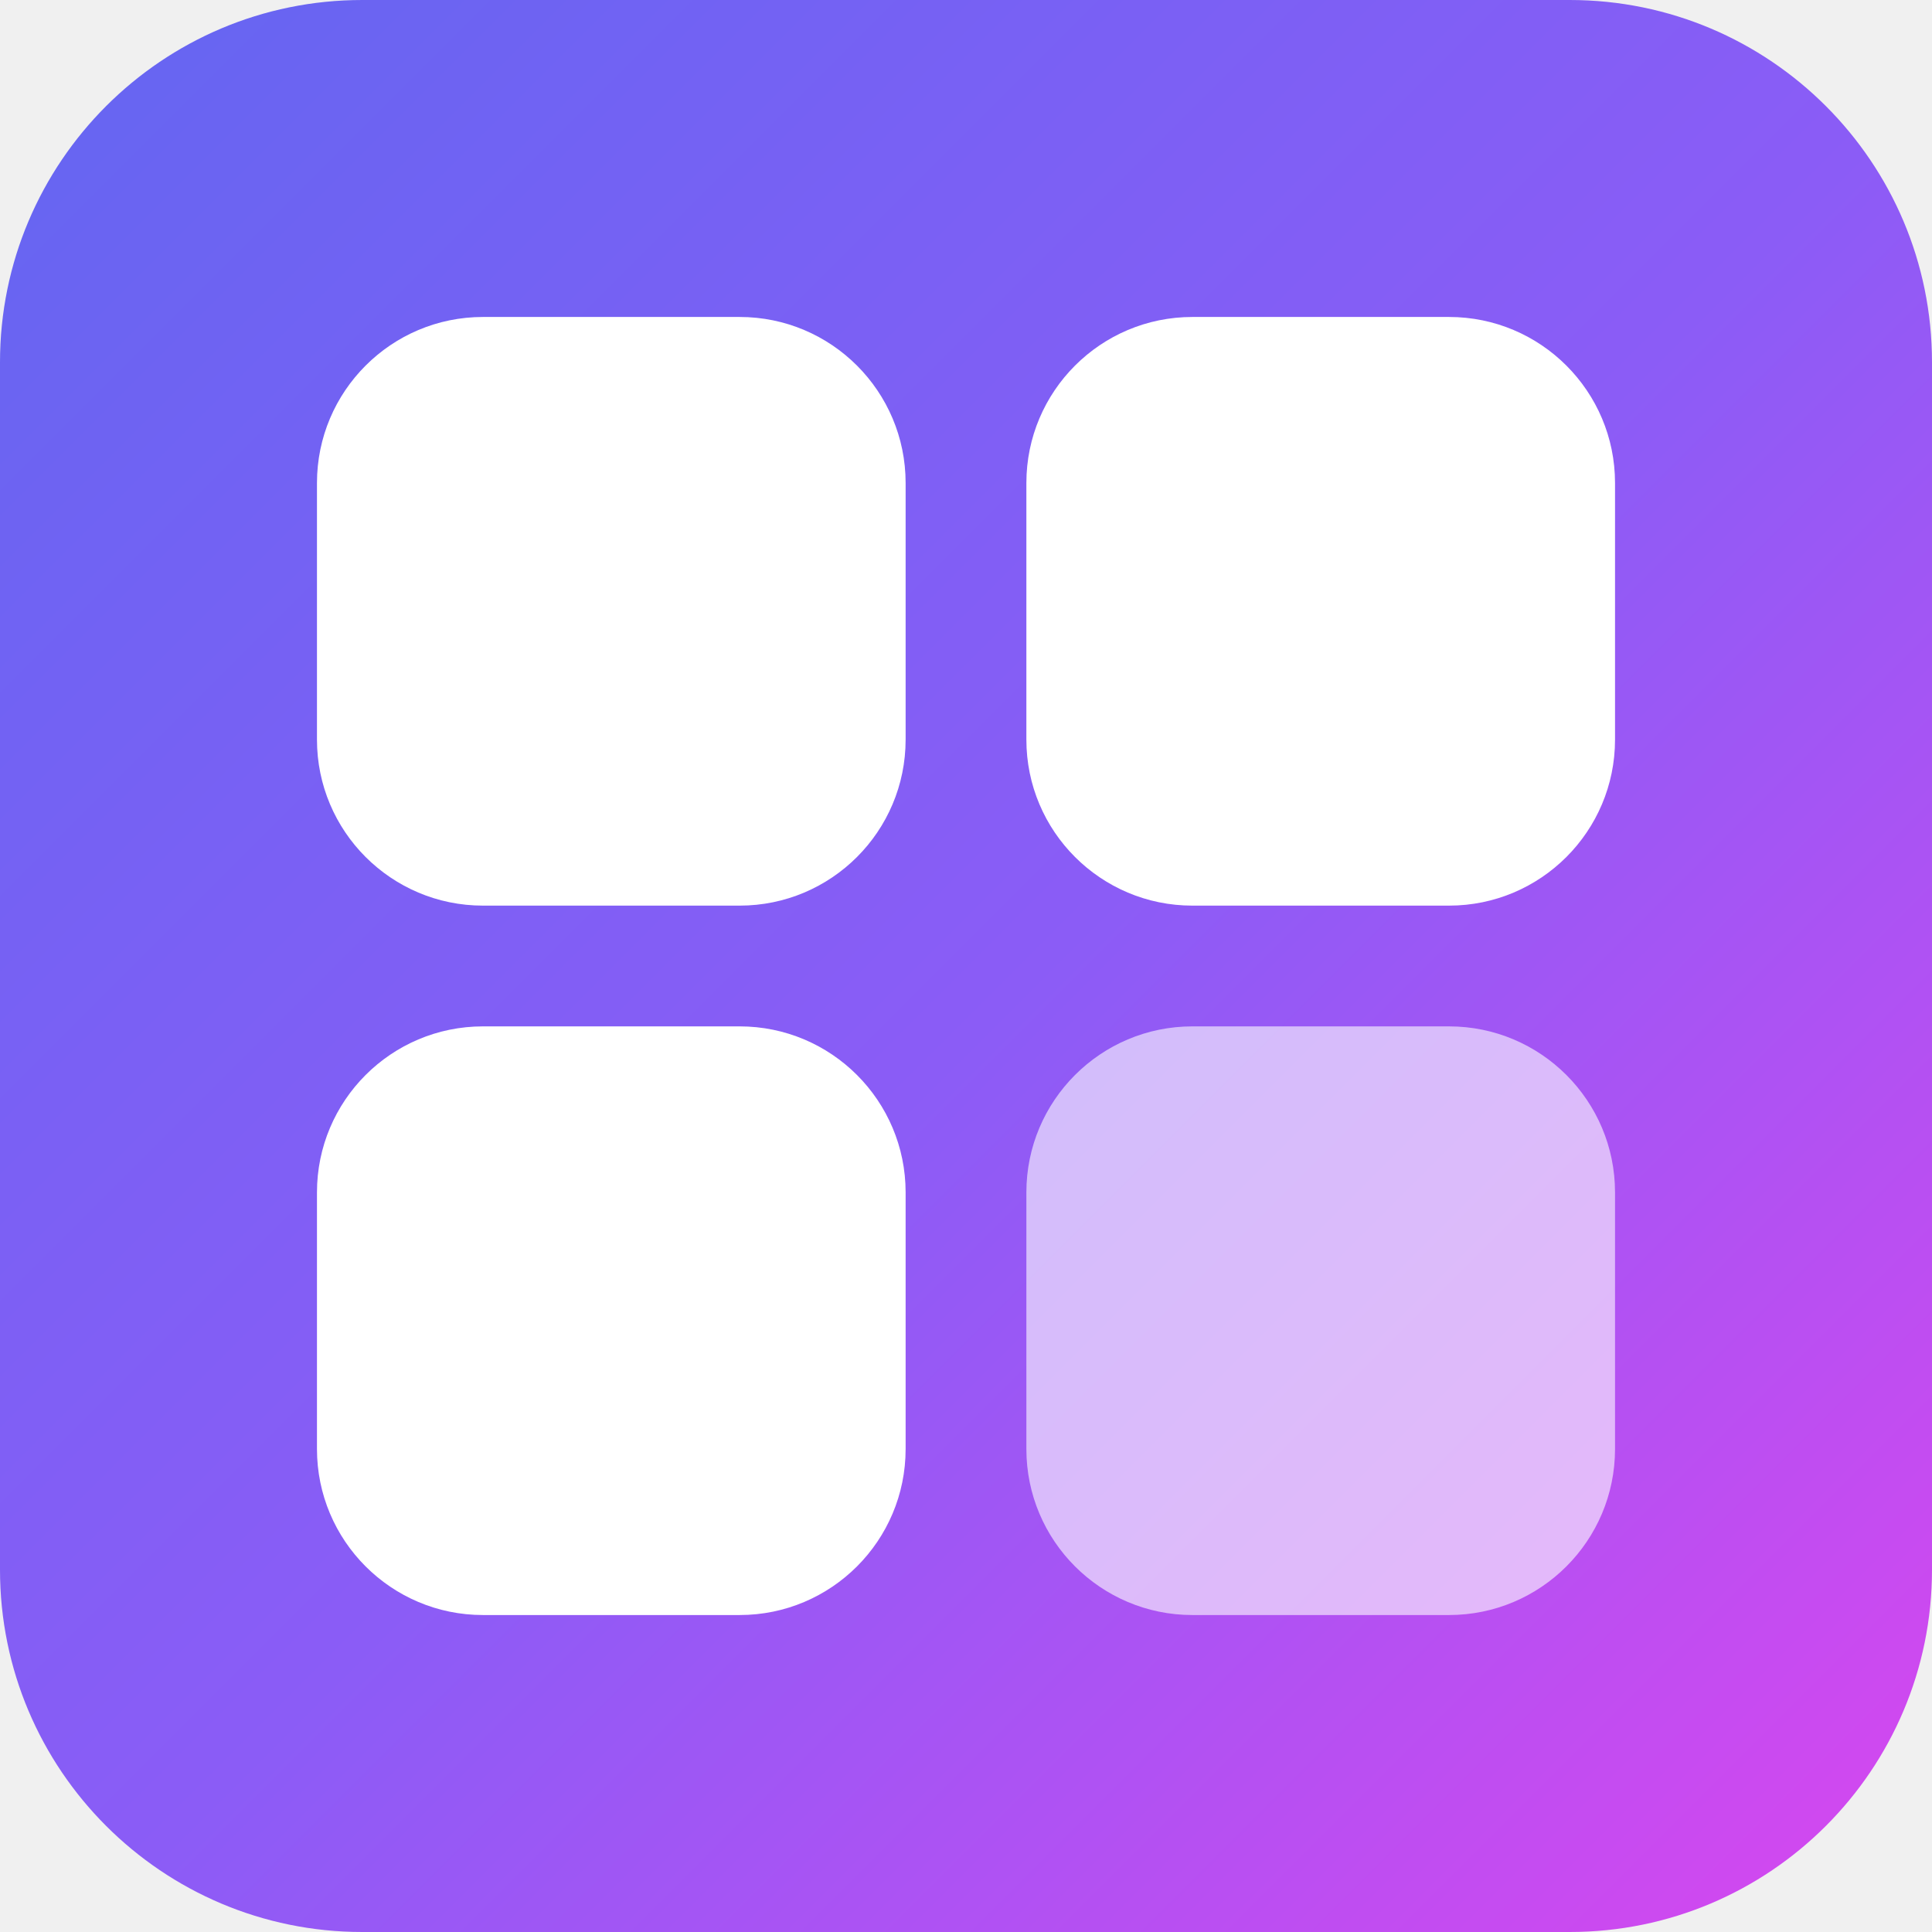
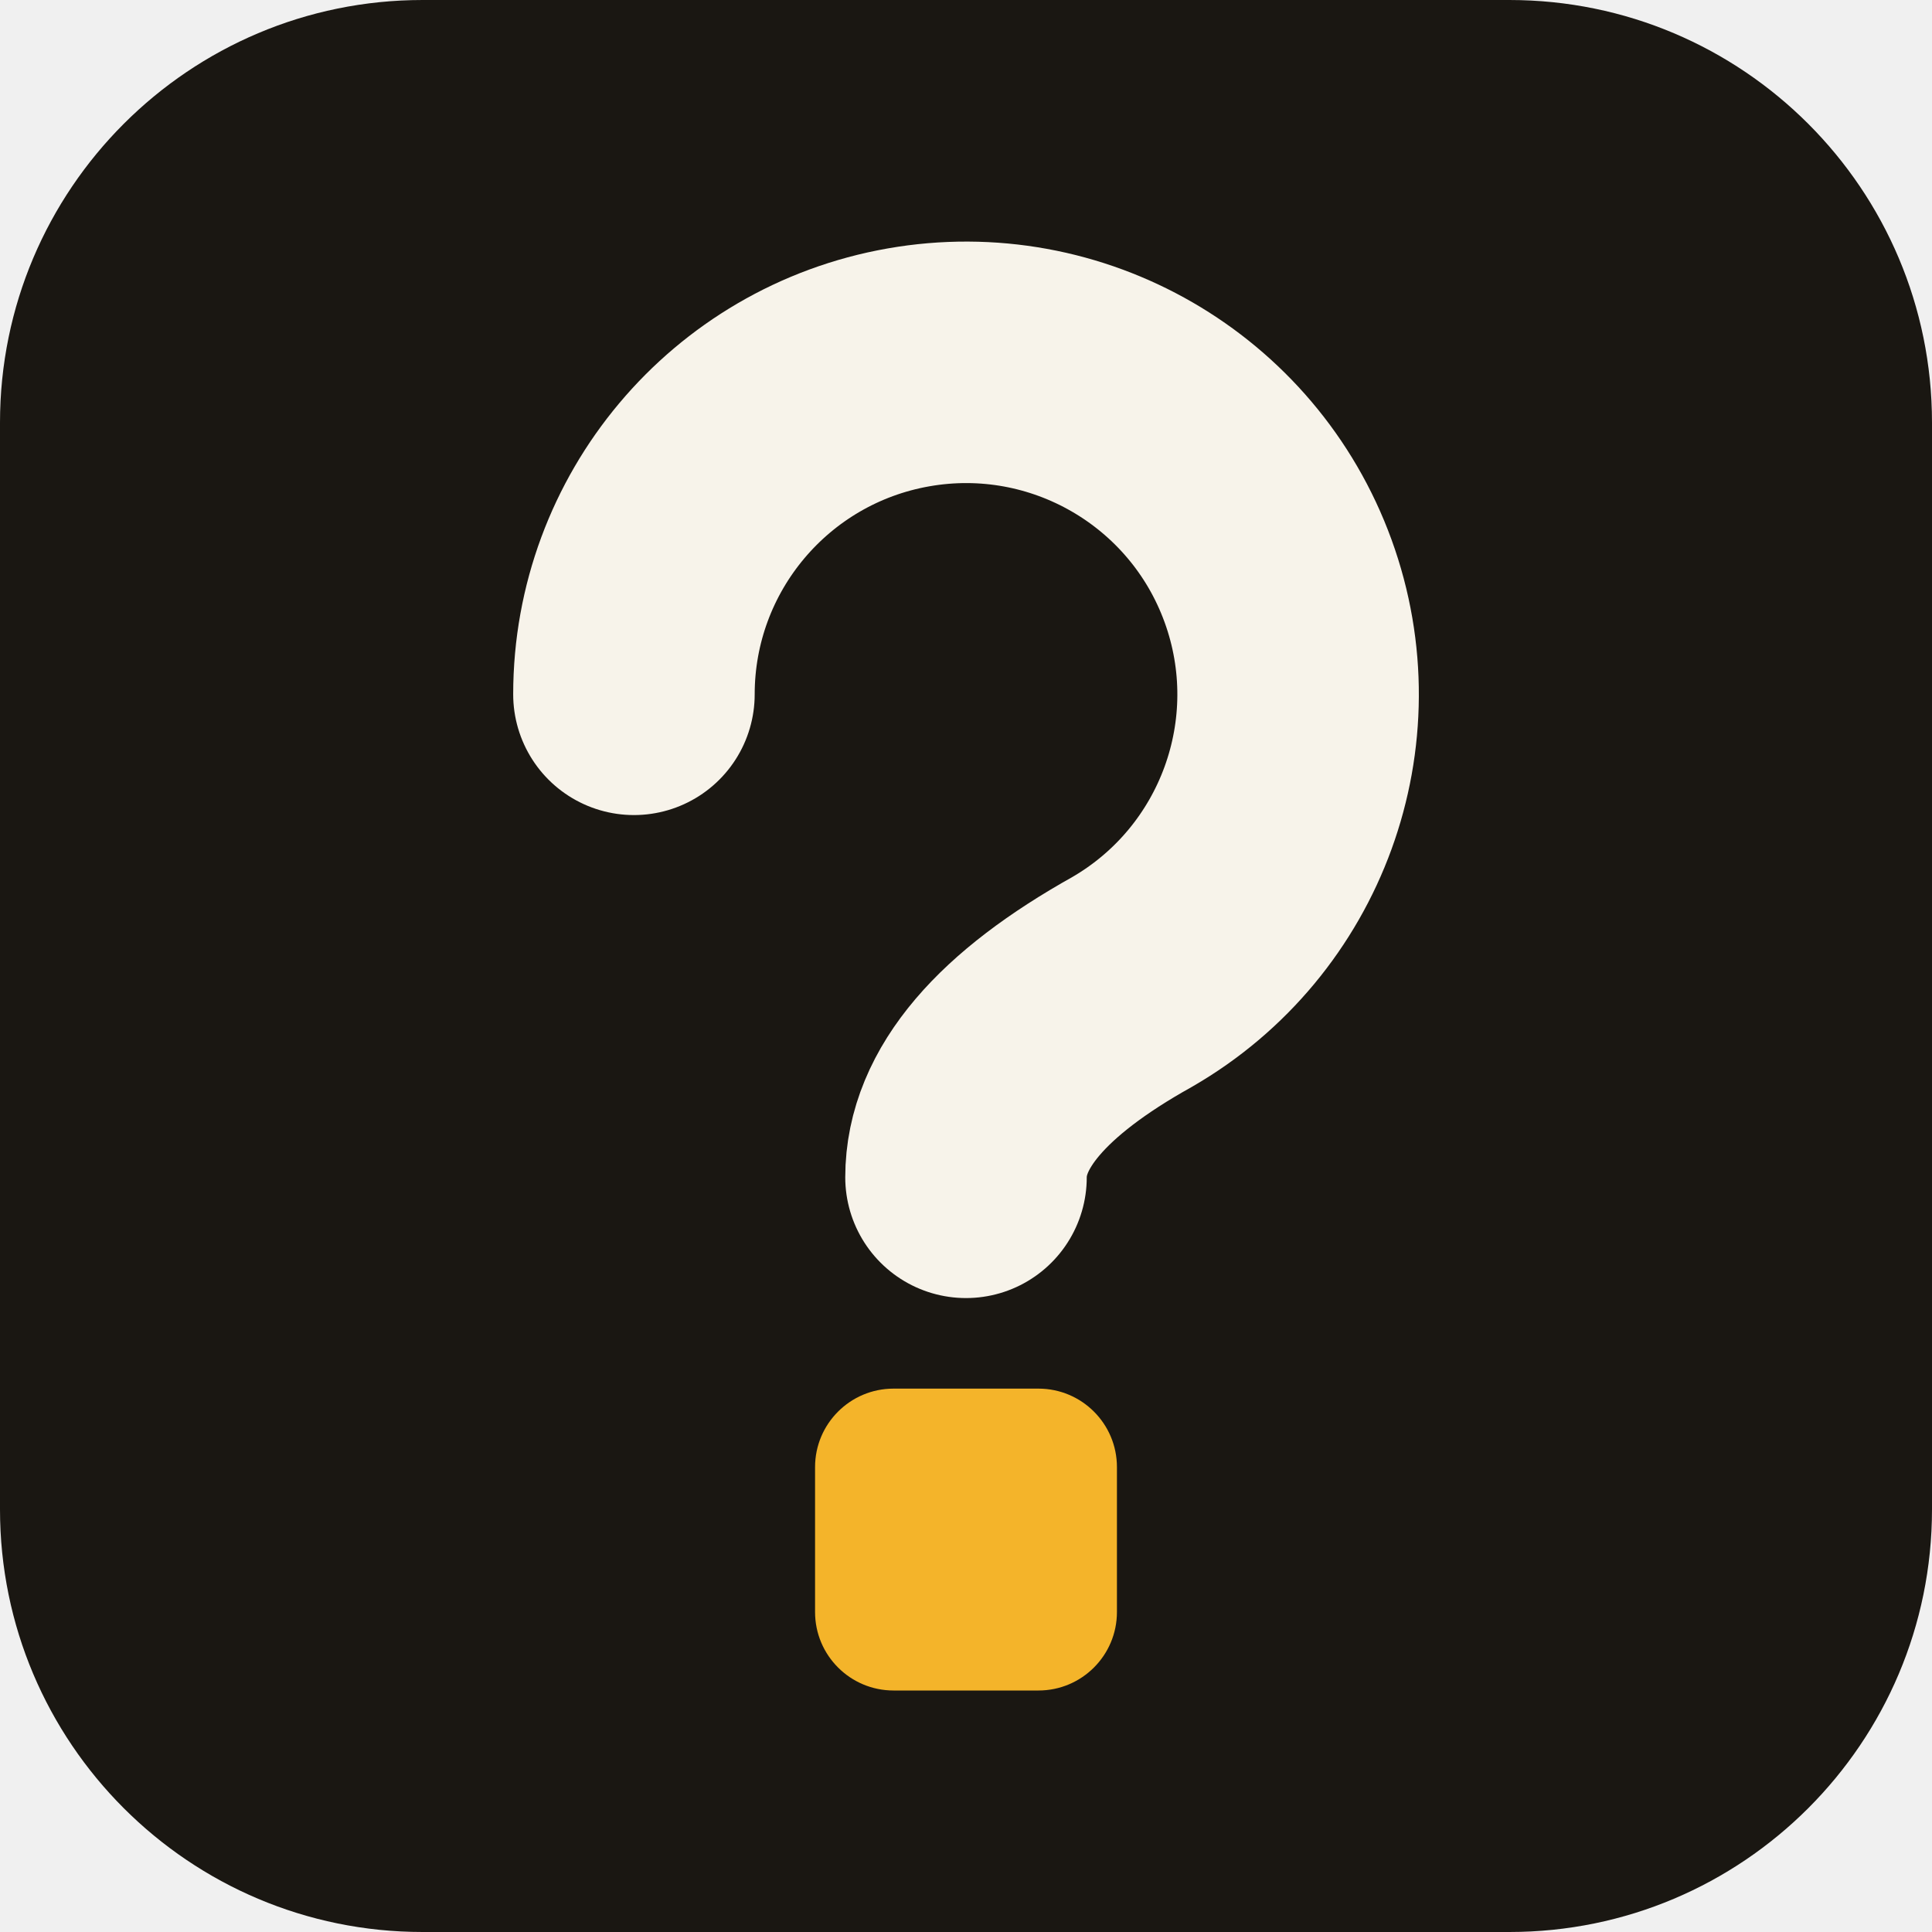
- <svg xmlns="http://www.w3.org/2000/svg" viewBox="0 0 512 512" role="img" aria-label="Puzzled">
-   <defs>
-     <linearGradient id="brand" x1="0%" y1="0%" x2="100%" y2="100%">
-       <stop offset="0%" stop-color="#6366f1" />
-       <stop offset="52%" stop-color="#8b5cf6" />
-       <stop offset="100%" stop-color="#d946ef" />
-     </linearGradient>
-   </defs>
-   <rect width="512" height="512" rx="96" fill="url(#brand)" />
-   <g fill="#ffffff">
-     <rect x="84" y="84" width="156" height="156" rx="44" />
-     <rect x="272" y="84" width="156" height="156" rx="44" />
-     <rect x="84" y="272" width="156" height="156" rx="44" />
-     <rect x="272" y="272" width="156" height="156" rx="44" fill-opacity="0.6" />
-   </g>
+ <svg xmlns="http://www.w3.org/2000/svg" viewBox="0 0 64 64">
+   <style>.g{fill:#1A1712}.h{stroke:#F7F3EA}@media (prefers-color-scheme:dark){.g{fill:#F7F3EA}.h{stroke:#1A1712}}</style>
+   <rect class="g" width="64" height="64" rx="14" />
+   <path class="h" d="M21 23a11 11 0 1 1 16.5 9.53Q32 35.6 32 39" fill="none" stroke-width="8" stroke-linecap="round" />
+   <rect x="27" y="46" width="10" height="10" rx="2.6" fill="#F4B42A" />
</svg>
